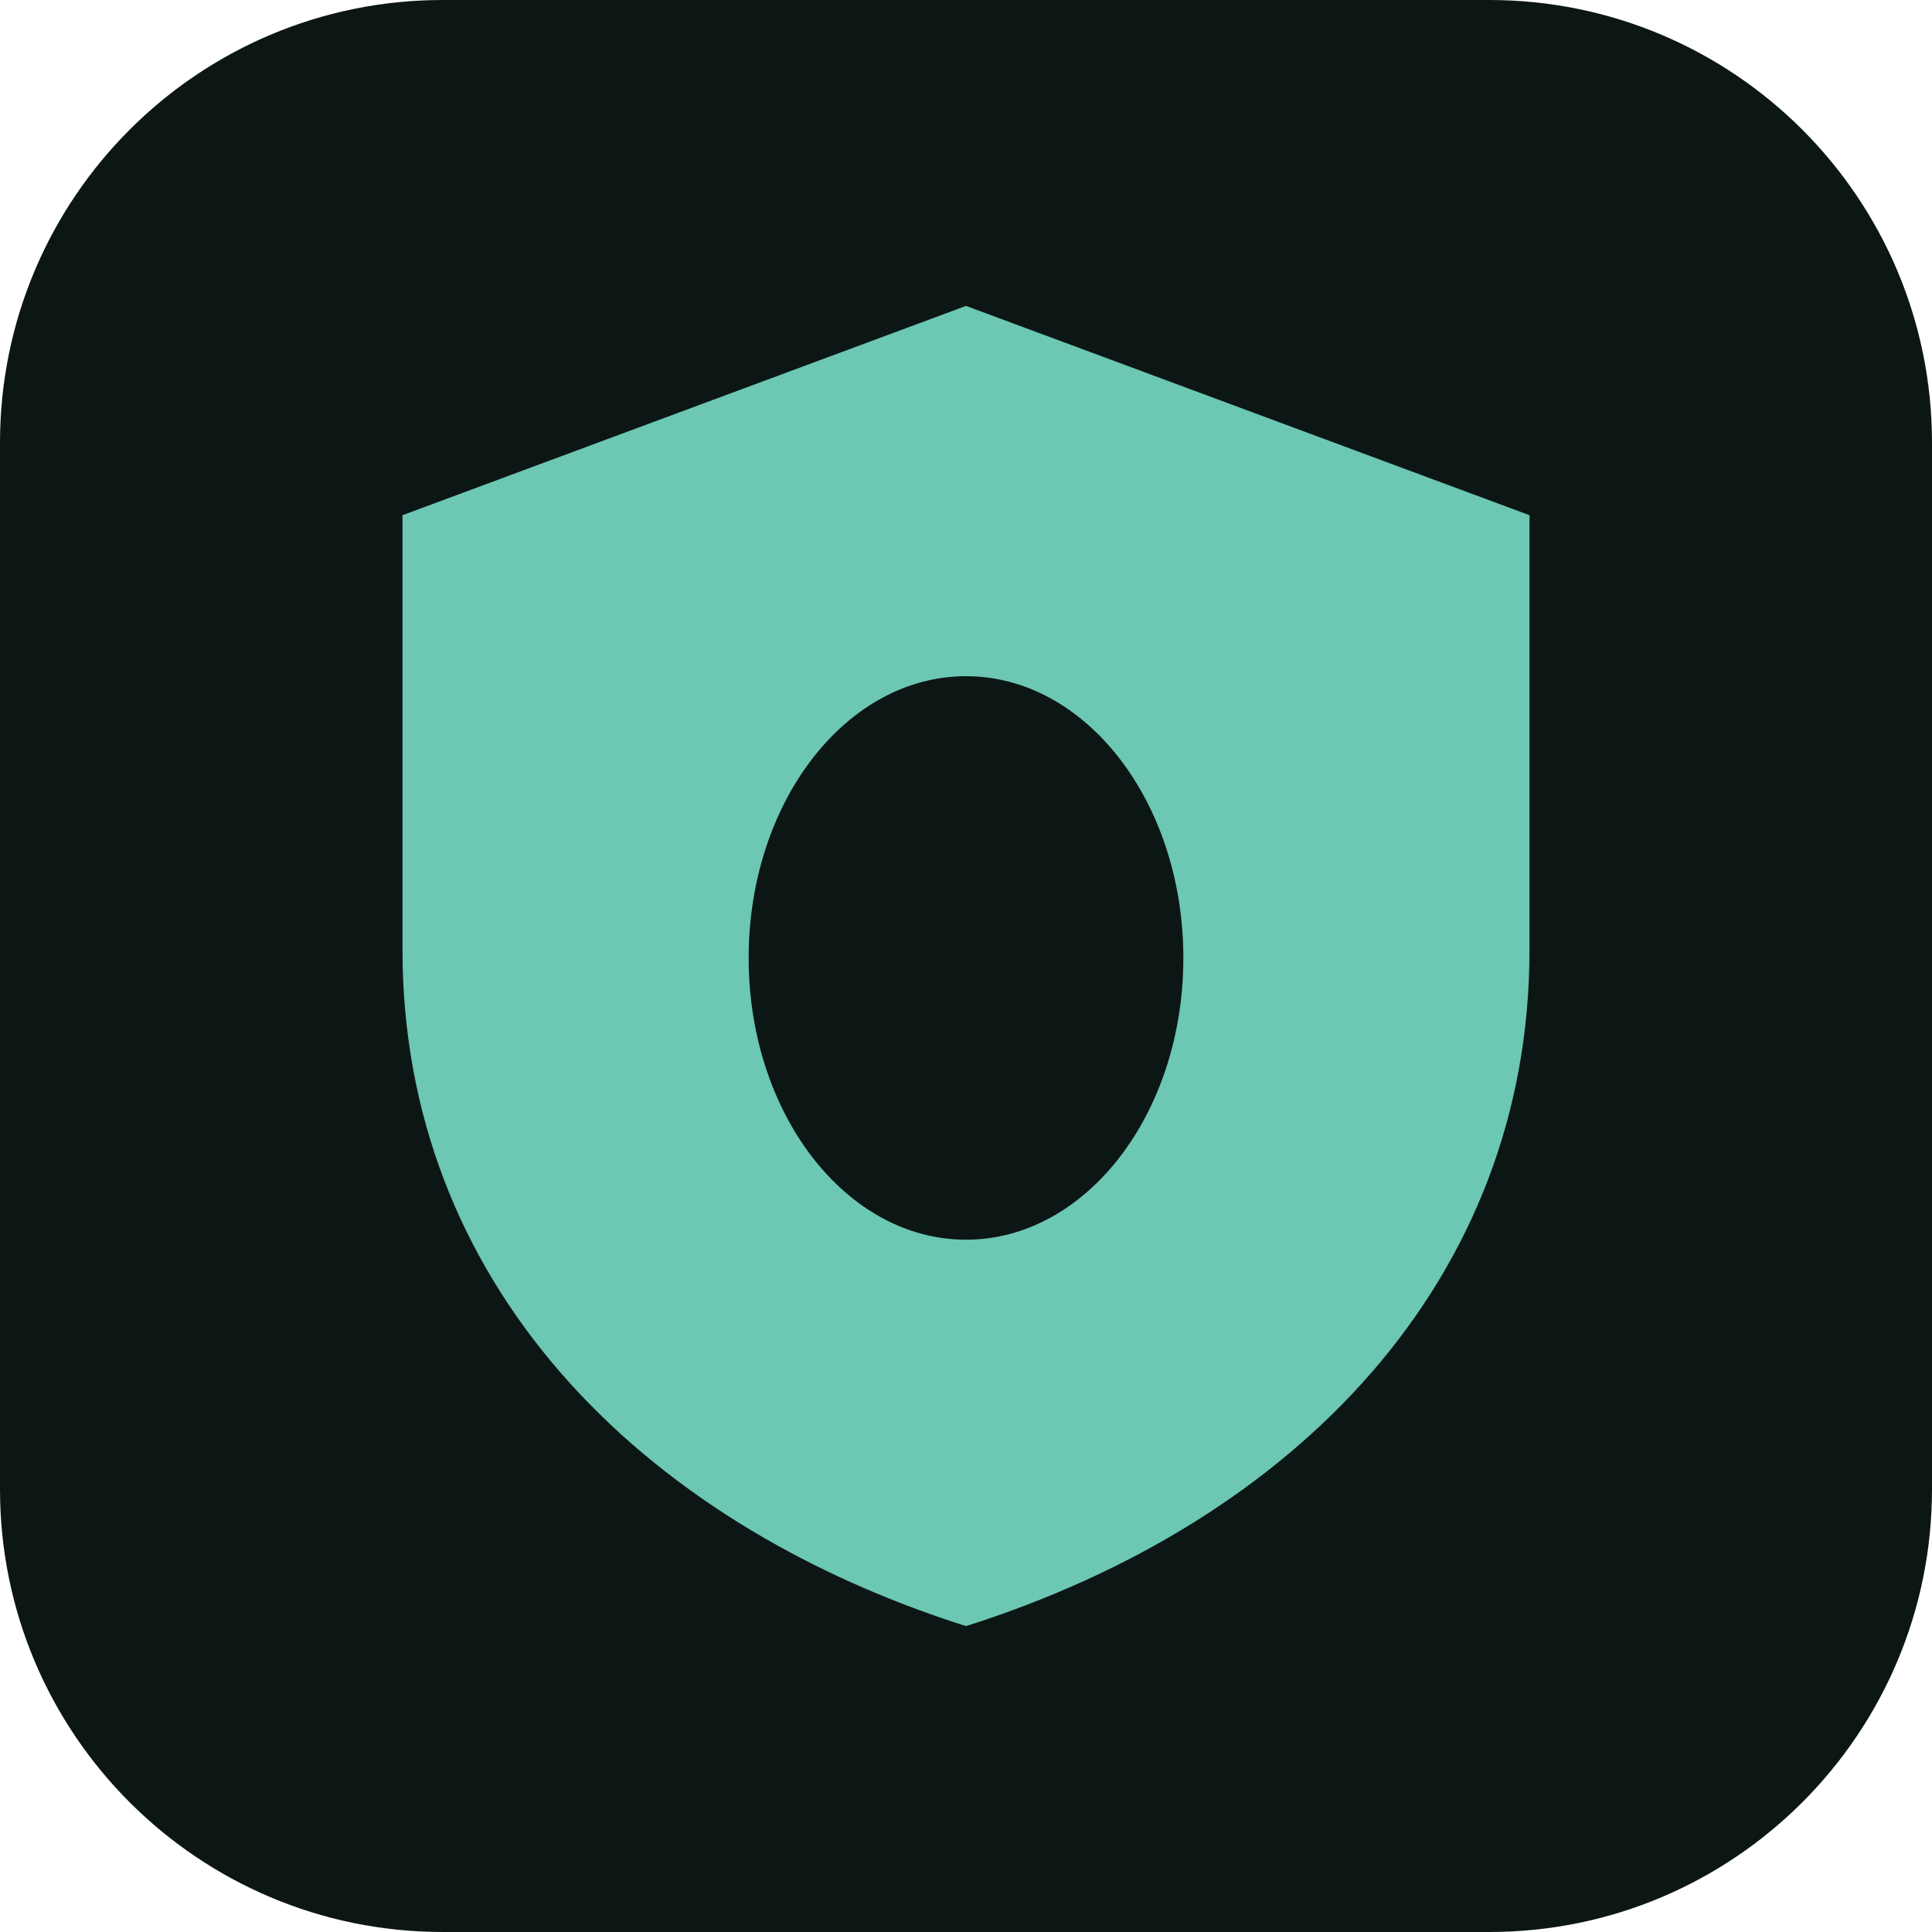
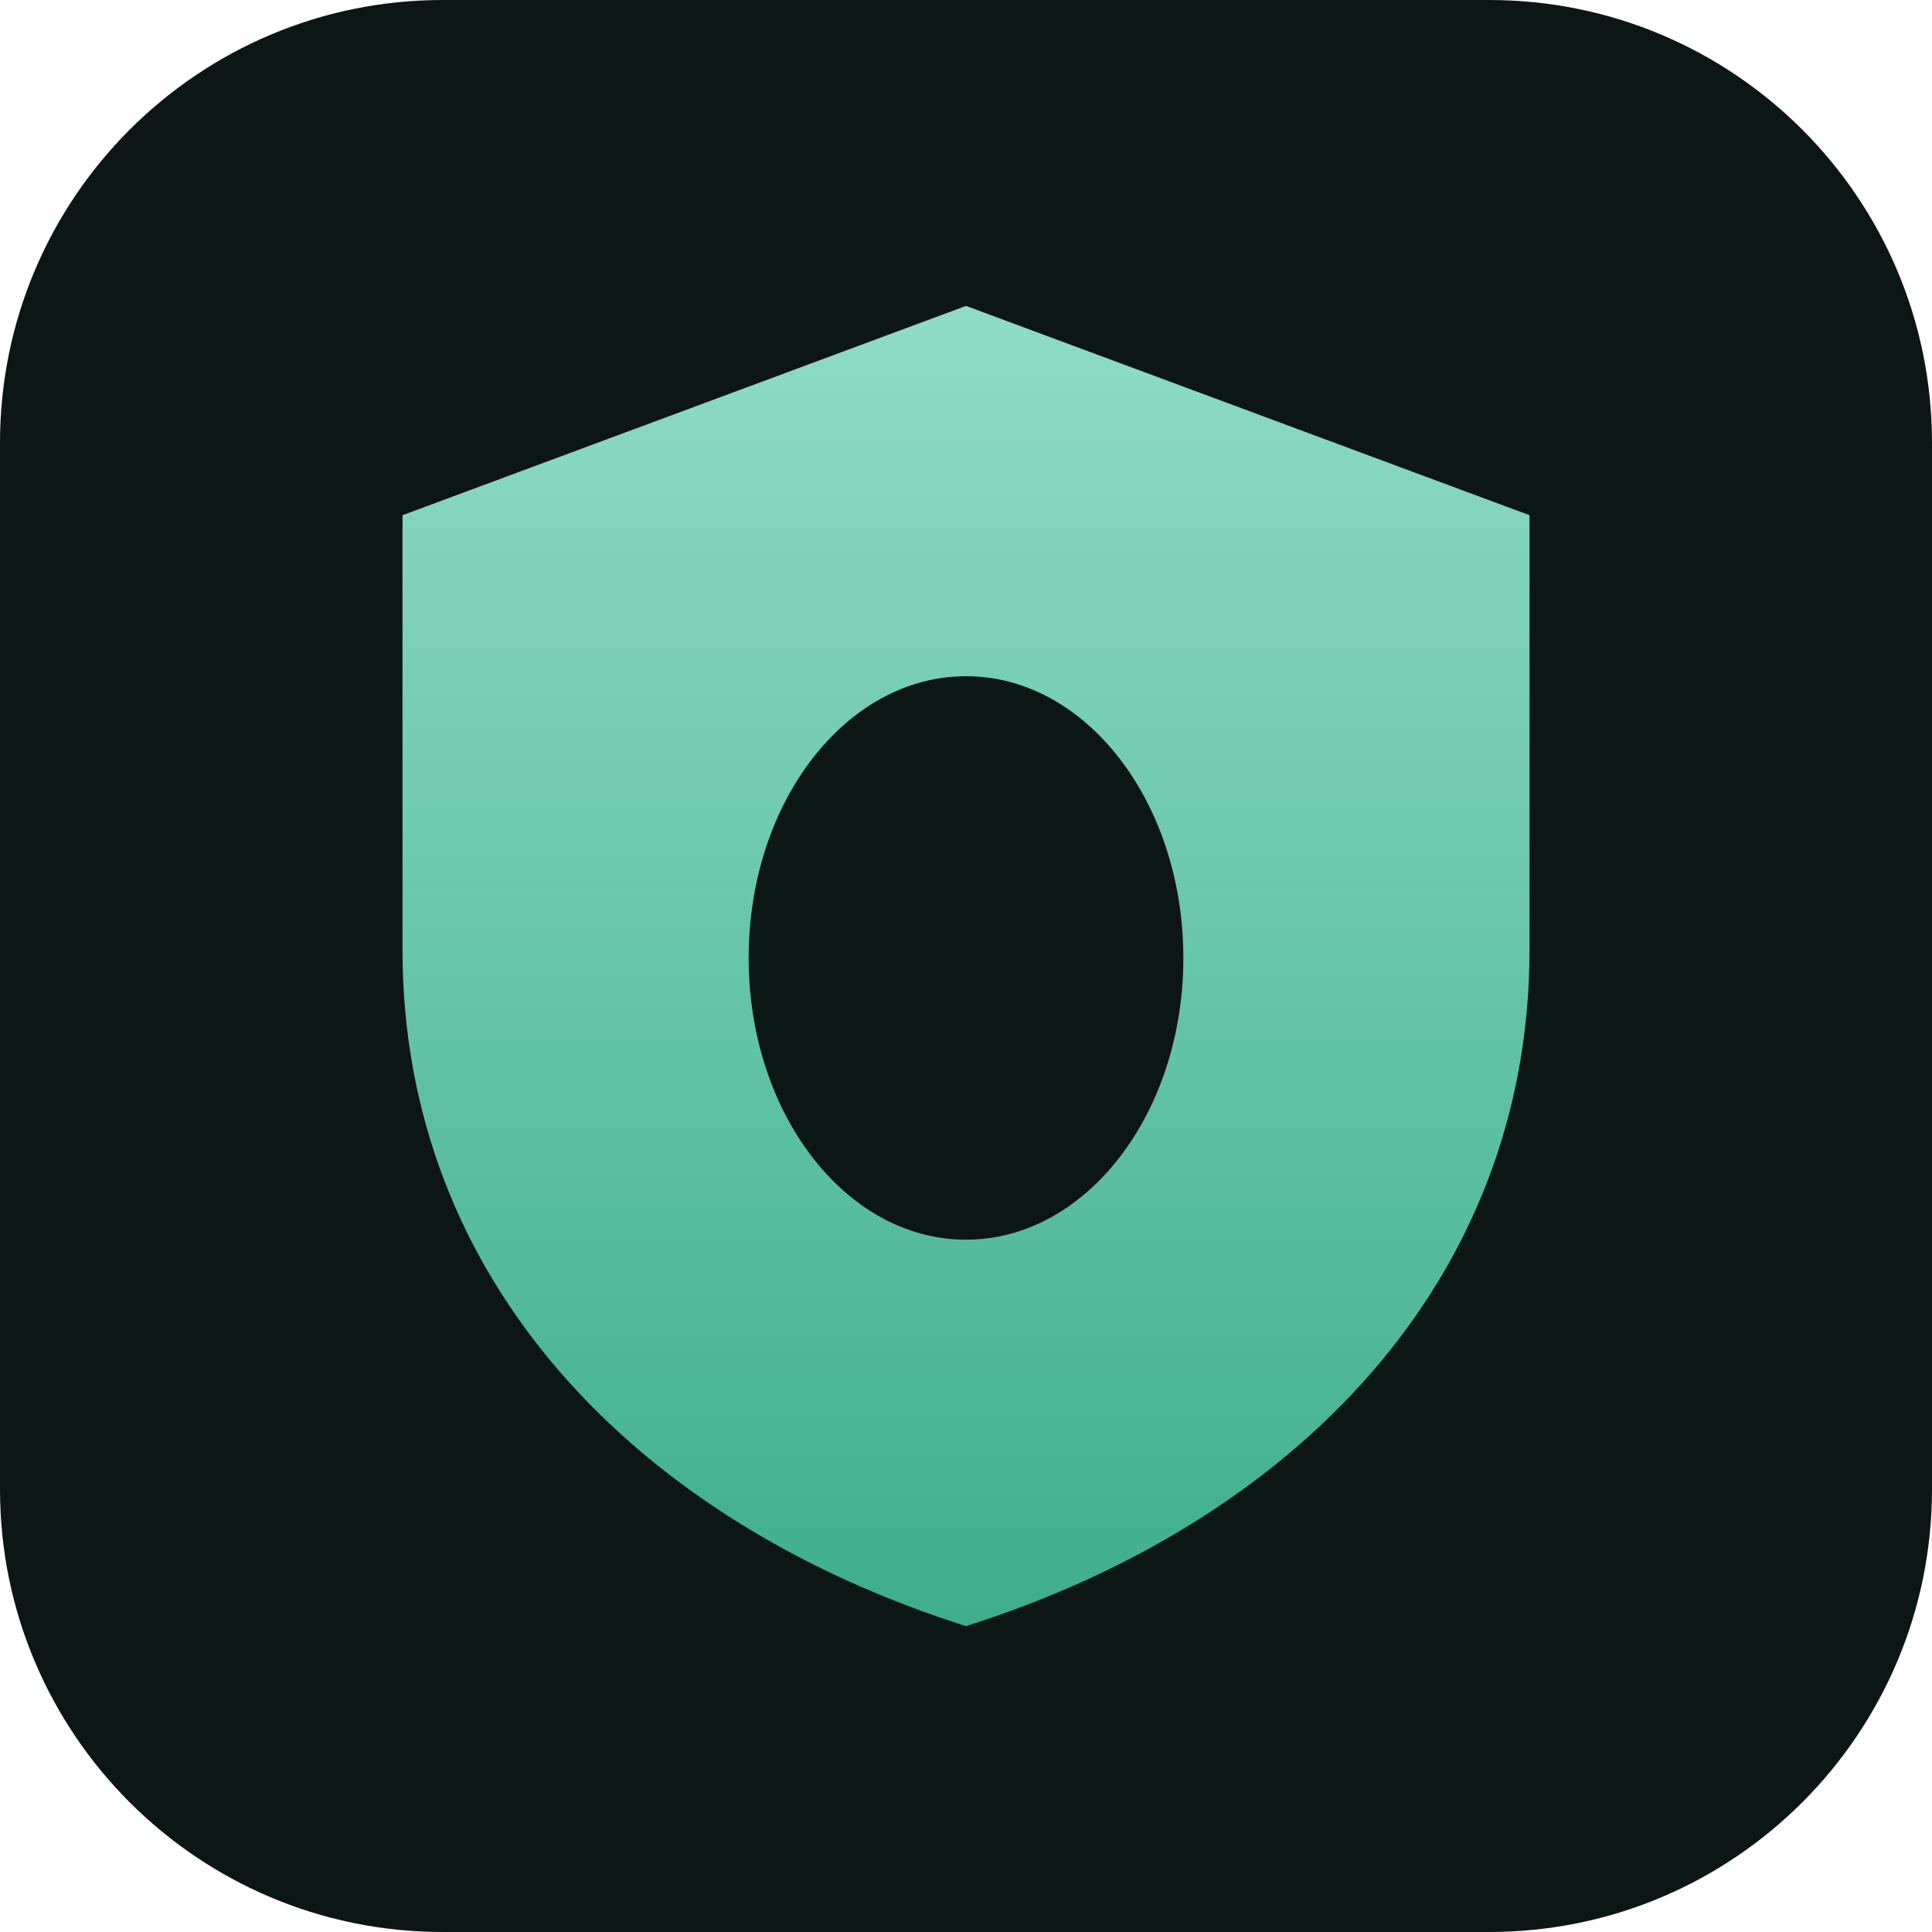
<svg xmlns="http://www.w3.org/2000/svg" viewBox="0 0 24 24">
+   <defs>
+     <linearGradient id="zg-shield" x1="0" y1="3.8" x2="0" y2="20.2" gradientUnits="userSpaceOnUse">
+       <stop offset="0" stop-color="#8fdcc6" />
+       <stop offset="1" stop-color="#3fae8c" />
+     </linearGradient>
+   </defs>
  <rect width="24" height="24" rx="5.5" fill="#0c1715" />
-   <path fill-rule="evenodd" fill="#6cc7b3" d="M12 3.8L19 6.4V11.8C19 15.9 16.1 18.9 12 20.2C7.9 18.9 5 15.9 5 11.8V6.4ZM12 8.4A2.7 3.5 0 1 0 12 15.4A2.7 3.5 0 1 0 12 8.4Z" />
+   <path fill-rule="evenodd" fill="url(#zg-shield)" d="M12 3.8L19 6.4V11.8C19 15.9 16.1 18.9 12 20.2C7.9 18.9 5 15.9 5 11.8V6.4ZM12 8.4A2.7 3.5 0 1 0 12 15.4A2.7 3.5 0 1 0 12 8.4Z" />
</svg>
